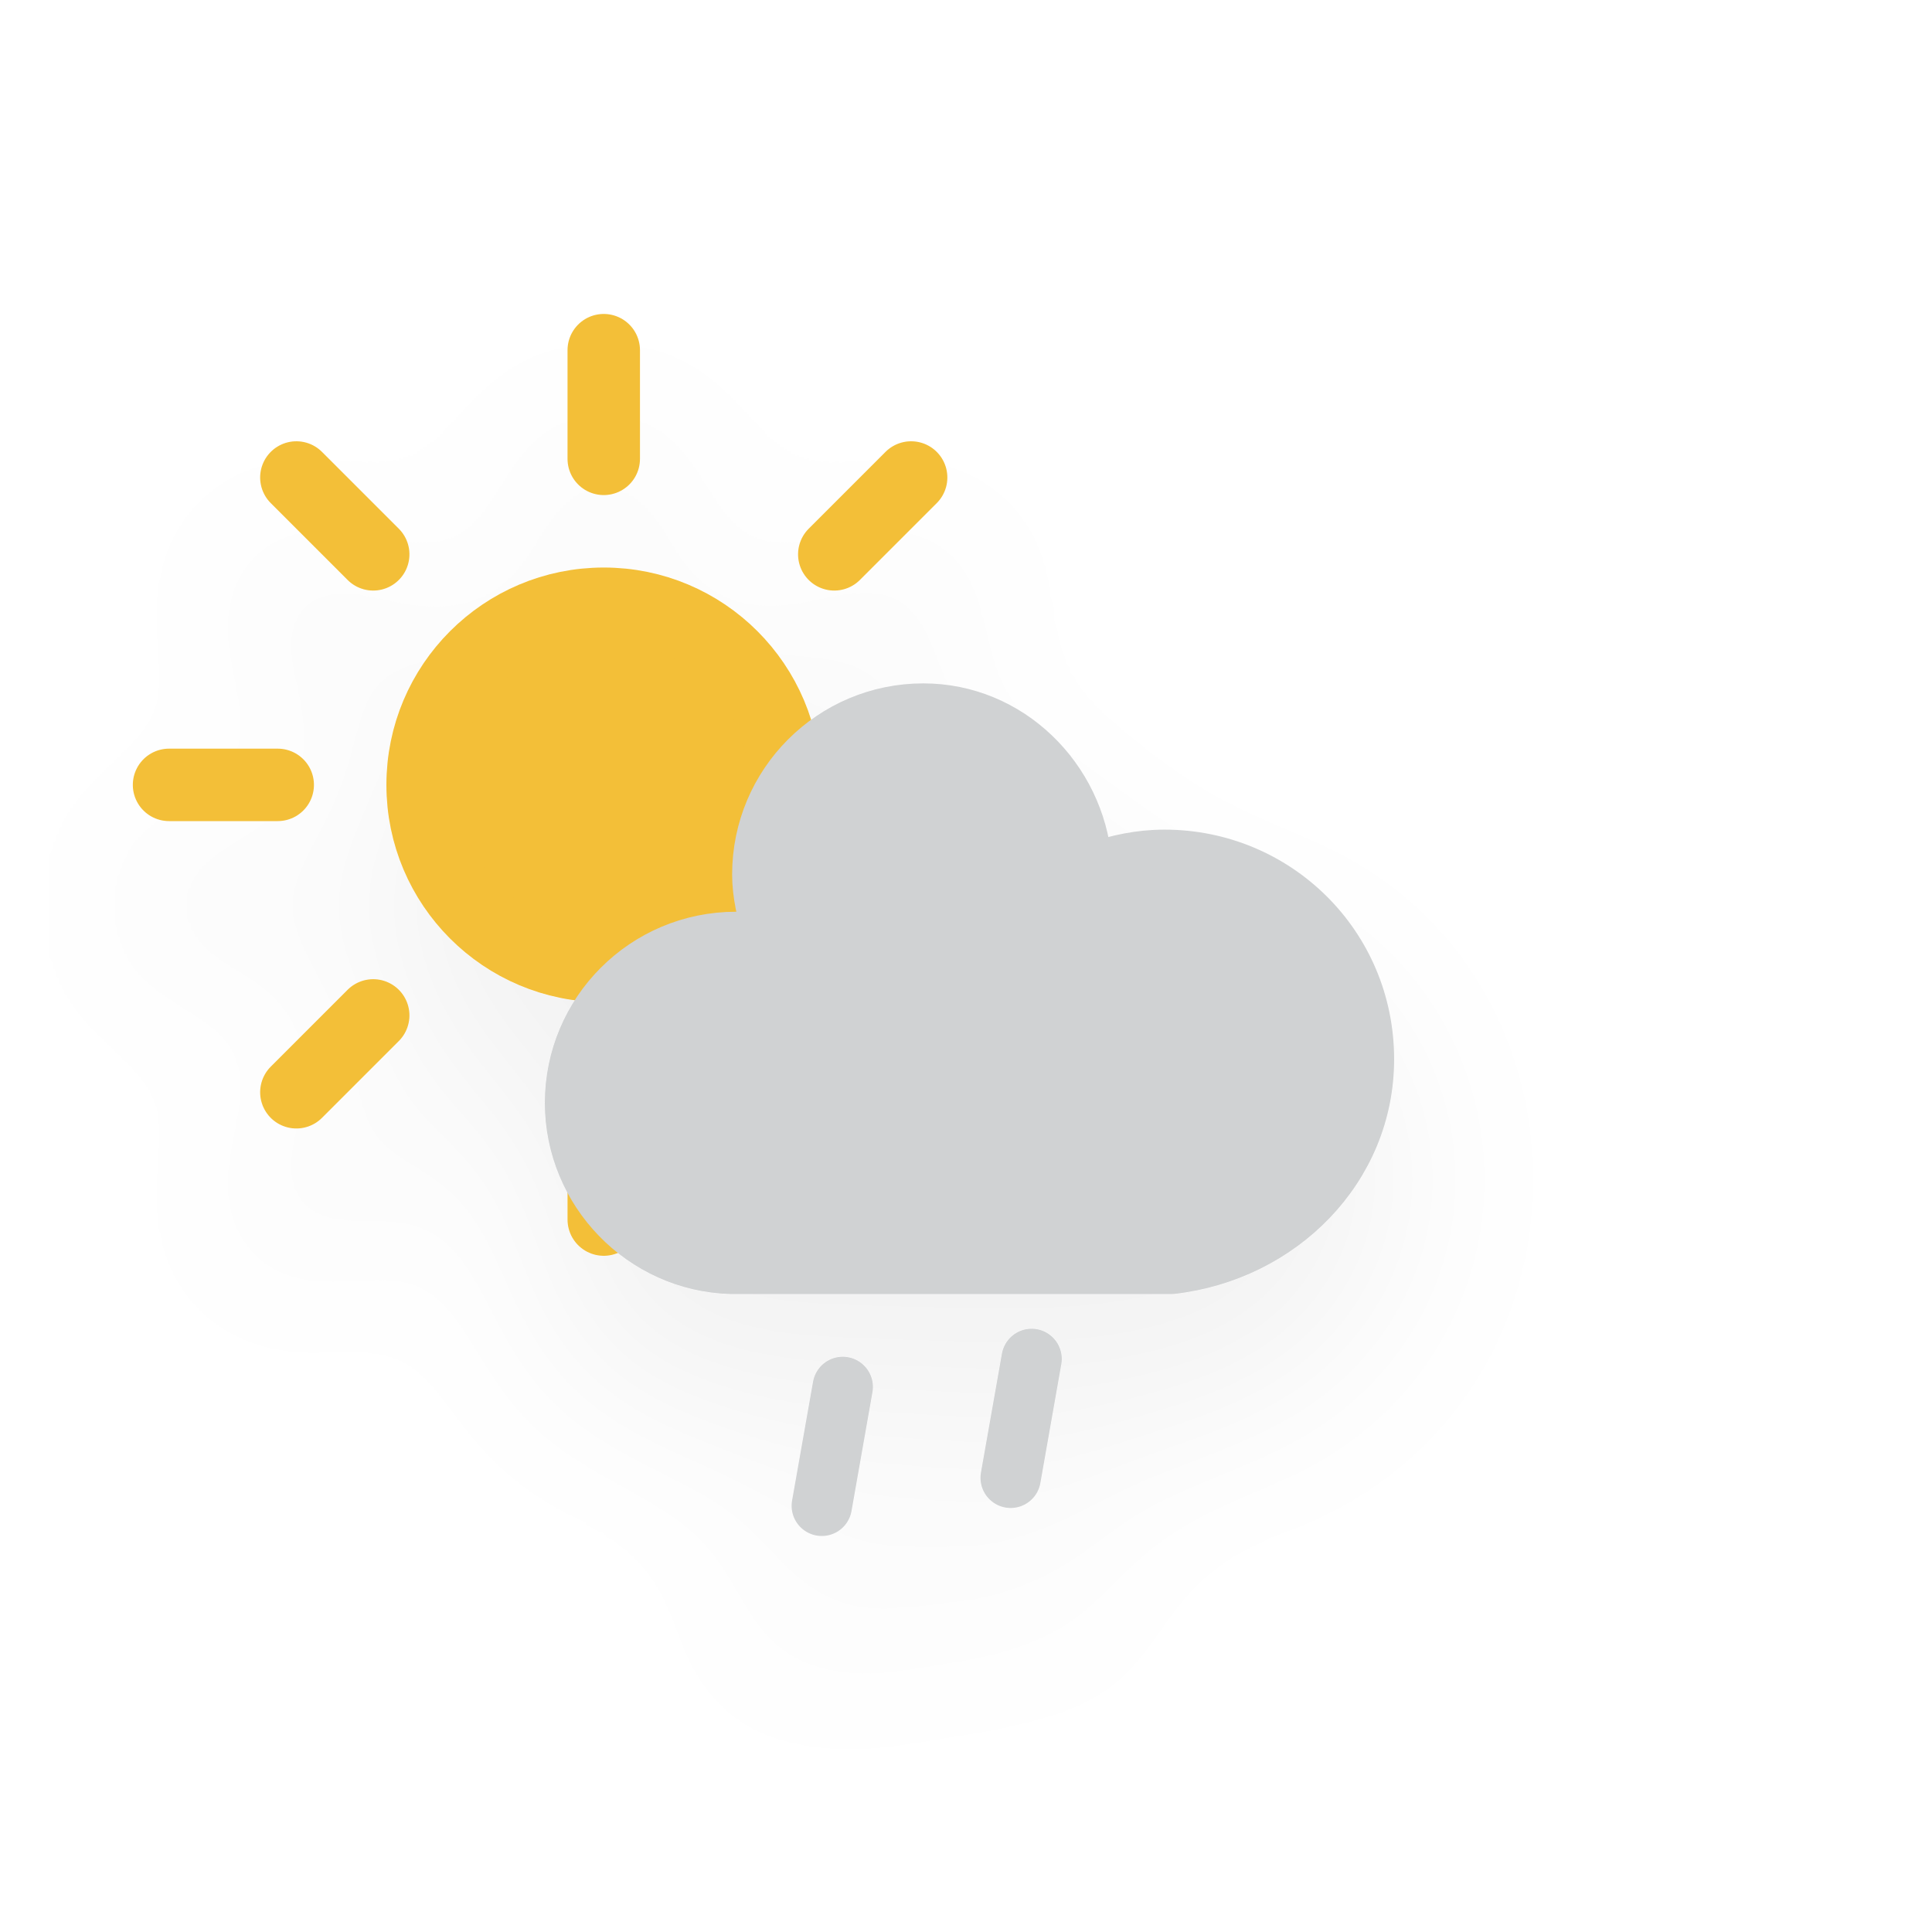
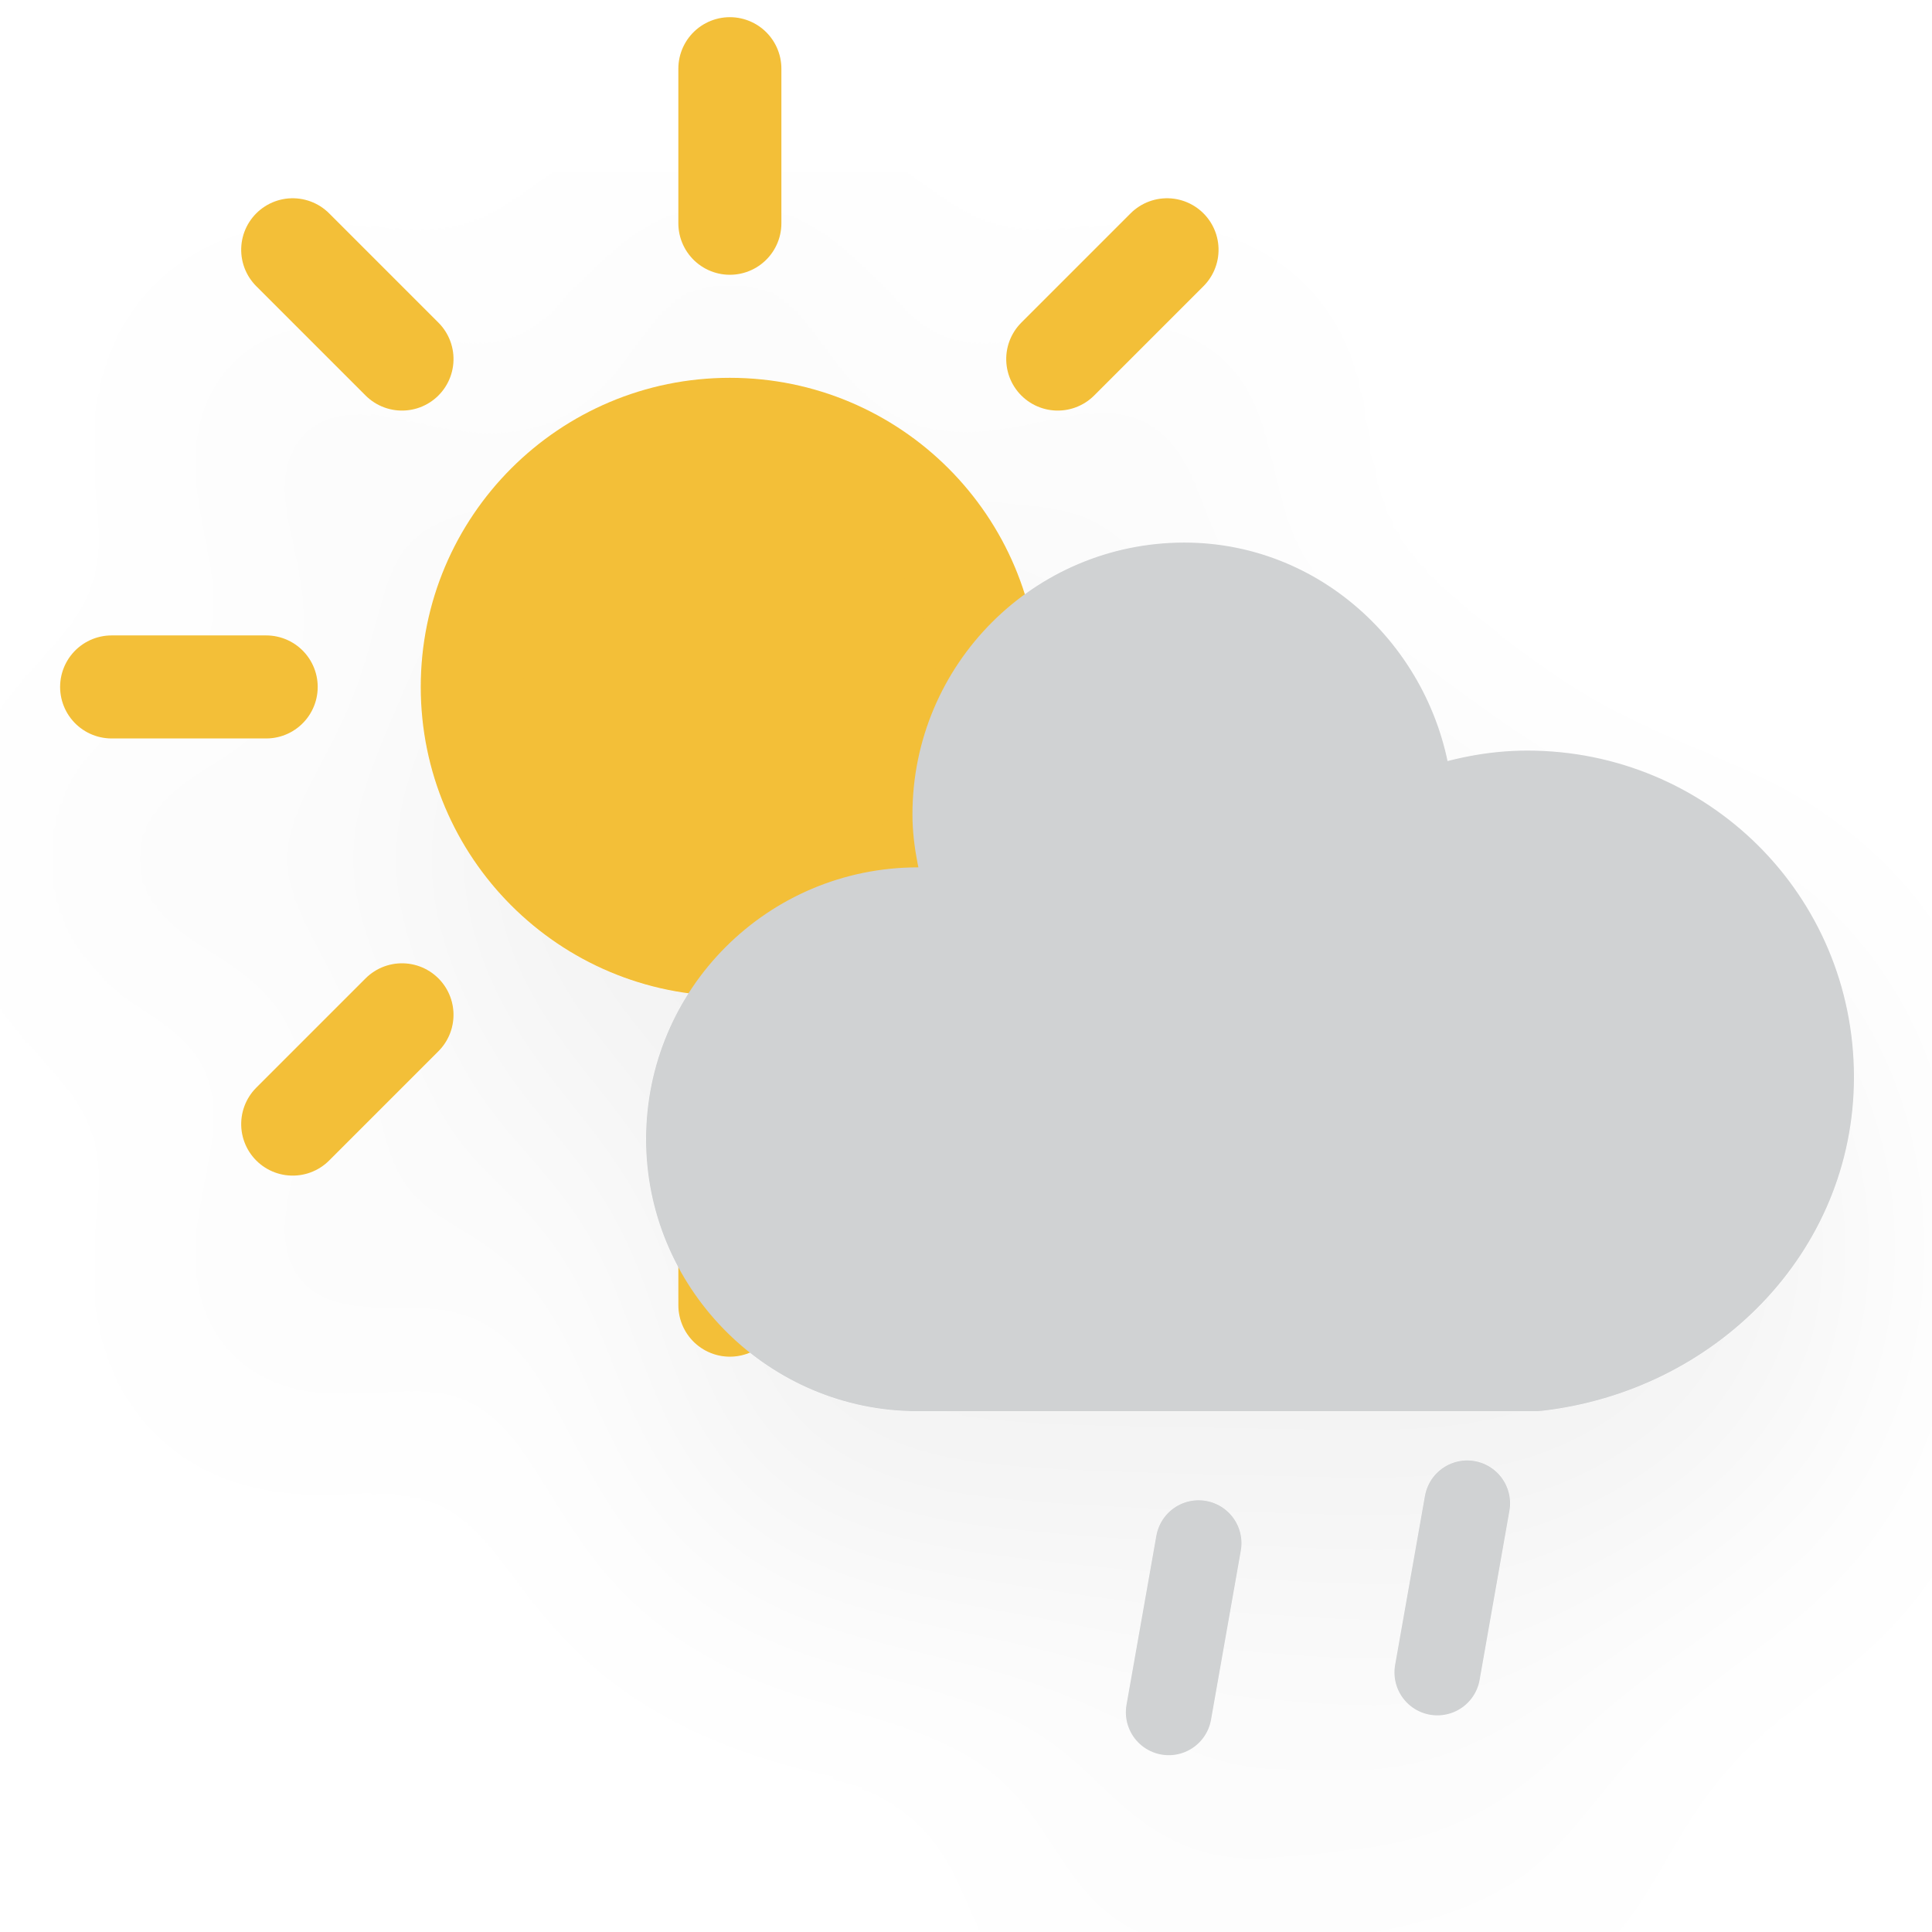
- <svg xmlns="http://www.w3.org/2000/svg" version="1.1" width="64" height="64" viewbox="0 0 64 64">
+ <svg xmlns="http://www.w3.org/2000/svg" version="1.1" width="45" height="45" viewbox="0 0 45 45">
  <defs>
    <filter id="blur" width="200%" height="200%">
      <feGaussianBlur in="SourceAlpha" stdDeviation="3" />
      <feOffset dx="0" dy="4" result="offsetblur" />
      <feComponentTransfer>
        <feFuncA type="linear" slope="0.05" />
      </feComponentTransfer>
      <feMerge>
        <feMergeNode />
        <feMergeNode in="SourceGraphic" />
      </feMerge>
    </filter>
    <style type="text/css">
/*
** SUN
*/
@keyframes am-weather-sun {
  0% {
    -webkit-transform: rotate(0deg);
       -moz-transform: rotate(0deg);
        -ms-transform: rotate(0deg);
            transform: rotate(0deg);
  }

  100% {
    -webkit-transform: rotate(360deg);
       -moz-transform: rotate(360deg);
        -ms-transform: rotate(360deg);
            transform: rotate(360deg);
  }
}

.am-weather-sun {
  -webkit-animation-name: am-weather-sun;
     -moz-animation-name: am-weather-sun;
      -ms-animation-name: am-weather-sun;
          animation-name: am-weather-sun;
  -webkit-animation-duration: 9s;
     -moz-animation-duration: 9s;
      -ms-animation-duration: 9s;
          animation-duration: 9s;
  -webkit-animation-timing-function: linear;
     -moz-animation-timing-function: linear;
      -ms-animation-timing-function: linear;
          animation-timing-function: linear;
  -webkit-animation-iteration-count: infinite;
     -moz-animation-iteration-count: infinite;
      -ms-animation-iteration-count: infinite;
          animation-iteration-count: infinite;
}

/*
** RAIN
*/
@keyframes am-weather-rain {
  0% {
    stroke-dashoffset: 0;
  }

  100% {
    stroke-dashoffset: -100;
  }
}

.am-weather-rain-1 {
  -webkit-animation-name: am-weather-rain;
     -moz-animation-name: am-weather-rain;
      -ms-animation-name: am-weather-rain;
          animation-name: am-weather-rain;
  -webkit-animation-duration: 8s;
     -moz-animation-duration: 8s;
      -ms-animation-duration: 8s;
          animation-duration: 8s;
  -webkit-animation-timing-function: linear;
     -moz-animation-timing-function: linear;
      -ms-animation-timing-function: linear;
          animation-timing-function: linear;
  -webkit-animation-iteration-count: infinite;
     -moz-animation-iteration-count: infinite;
      -ms-animation-iteration-count: infinite;
          animation-iteration-count: infinite;
}

.am-weather-rain-2 {
  -webkit-animation-name: am-weather-rain;
     -moz-animation-name: am-weather-rain;
      -ms-animation-name: am-weather-rain;
          animation-name: am-weather-rain;
  -webkit-animation-delay: 0.25s;
     -moz-animation-delay: 0.25s;
      -ms-animation-delay: 0.25s;
          animation-delay: 0.25s;
  -webkit-animation-duration: 8s;
     -moz-animation-duration: 8s;
      -ms-animation-duration: 8s;
          animation-duration: 8s;
  -webkit-animation-timing-function: linear;
     -moz-animation-timing-function: linear;
      -ms-animation-timing-function: linear;
          animation-timing-function: linear;
  -webkit-animation-iteration-count: infinite;
     -moz-animation-iteration-count: infinite;
      -ms-animation-iteration-count: infinite;
          animation-iteration-count: infinite;
}
        </style>
  </defs>
  <g filter="url(#blur)" id="rainy-1">
-     <g transform="translate(20,10)">
+     <g transform="translate(17,0)">
      <g transform="translate(0,16), scale(1.2)">
        <g class="am-weather-sun">
          <g>
            <line fill="none" stroke="#f3bf37" stroke-linecap="round" stroke-width="2" transform="translate(0,9)" x1="0" x2="0" y1="0" y2="3" />
          </g>
          <g transform="rotate(45)">
            <line fill="none" stroke="#f3bf37" stroke-linecap="round" stroke-width="2" transform="translate(0,9)" x1="0" x2="0" y1="0" y2="3" />
          </g>
          <g transform="rotate(90)">
            <line fill="none" stroke="#f3bf37" stroke-linecap="round" stroke-width="2" transform="translate(0,9)" x1="0" x2="0" y1="0" y2="3" />
          </g>
          <g transform="rotate(135)">
            <line fill="none" stroke="#f3bf37" stroke-linecap="round" stroke-width="2" transform="translate(0,9)" x1="0" x2="0" y1="0" y2="3" />
          </g>
          <g transform="rotate(180)">
            <line fill="none" stroke="#f3bf37" stroke-linecap="round" stroke-width="2" transform="translate(0,9)" x1="0" x2="0" y1="0" y2="3" />
          </g>
          <g transform="rotate(225)">
            <line fill="none" stroke="#f3bf37" stroke-linecap="round" stroke-width="2" transform="translate(0,9)" x1="0" x2="0" y1="0" y2="3" />
          </g>
          <g transform="rotate(270)">
            <line fill="none" stroke="#f3bf37" stroke-linecap="round" stroke-width="2" transform="translate(0,9)" x1="0" x2="0" y1="0" y2="3" />
          </g>
          <g transform="rotate(315)">
            <line fill="none" stroke="#f3bf37" stroke-linecap="round" stroke-width="2" transform="translate(0,9)" x1="0" x2="0" y1="0" y2="3" />
          </g>
        </g>
        <circle cx="0" cy="0" fill="#f3bf37" r="5" stroke="#f3bf37" stroke-width="2" />
      </g>
      <g>
        <path d="M47.7,35.4c0-4.6-3.7-8.2-8.2-8.2c-1,0-1.9,0.2-2.8,0.5c-0.3-3.4-3.1-6.2-6.6-6.2c-3.7,0-6.7,3-6.7,6.7c0,0.8,0.2,1.6,0.4,2.3    c-0.3-0.1-0.7-0.1-1-0.1c-3.7,0-6.7,3-6.7,6.7c0,3.6,2.9,6.6,6.5,6.7l17.2,0C44.2,43.3,47.7,39.8,47.7,35.4z" fill="#d0d2d3" stroke="#d0d2d3" stroke-linejoin="round" stroke-width="1.5" transform="translate(-15,-5), scale(0.85)" />
      </g>
    </g>
-     <g transform="translate(34,46), rotate(10)">
+     <g transform="translate(34,36), rotate(10)">
      <line class="am-weather-rain-1" fill="none" stroke="#d0d2d3" stroke-dasharray="4,7" stroke-linecap="round" stroke-width="2" transform="translate(-6,1)" x1="0" x2="0" y1="0" y2="8" />
      <line class="am-weather-rain-2" fill="none" stroke="#d0d2d3" stroke-dasharray="4,7" stroke-linecap="round" stroke-width="2" transform="translate(0,-1)" x1="0" x2="0" y1="0" y2="8" />
    </g>
  </g>
</svg>
